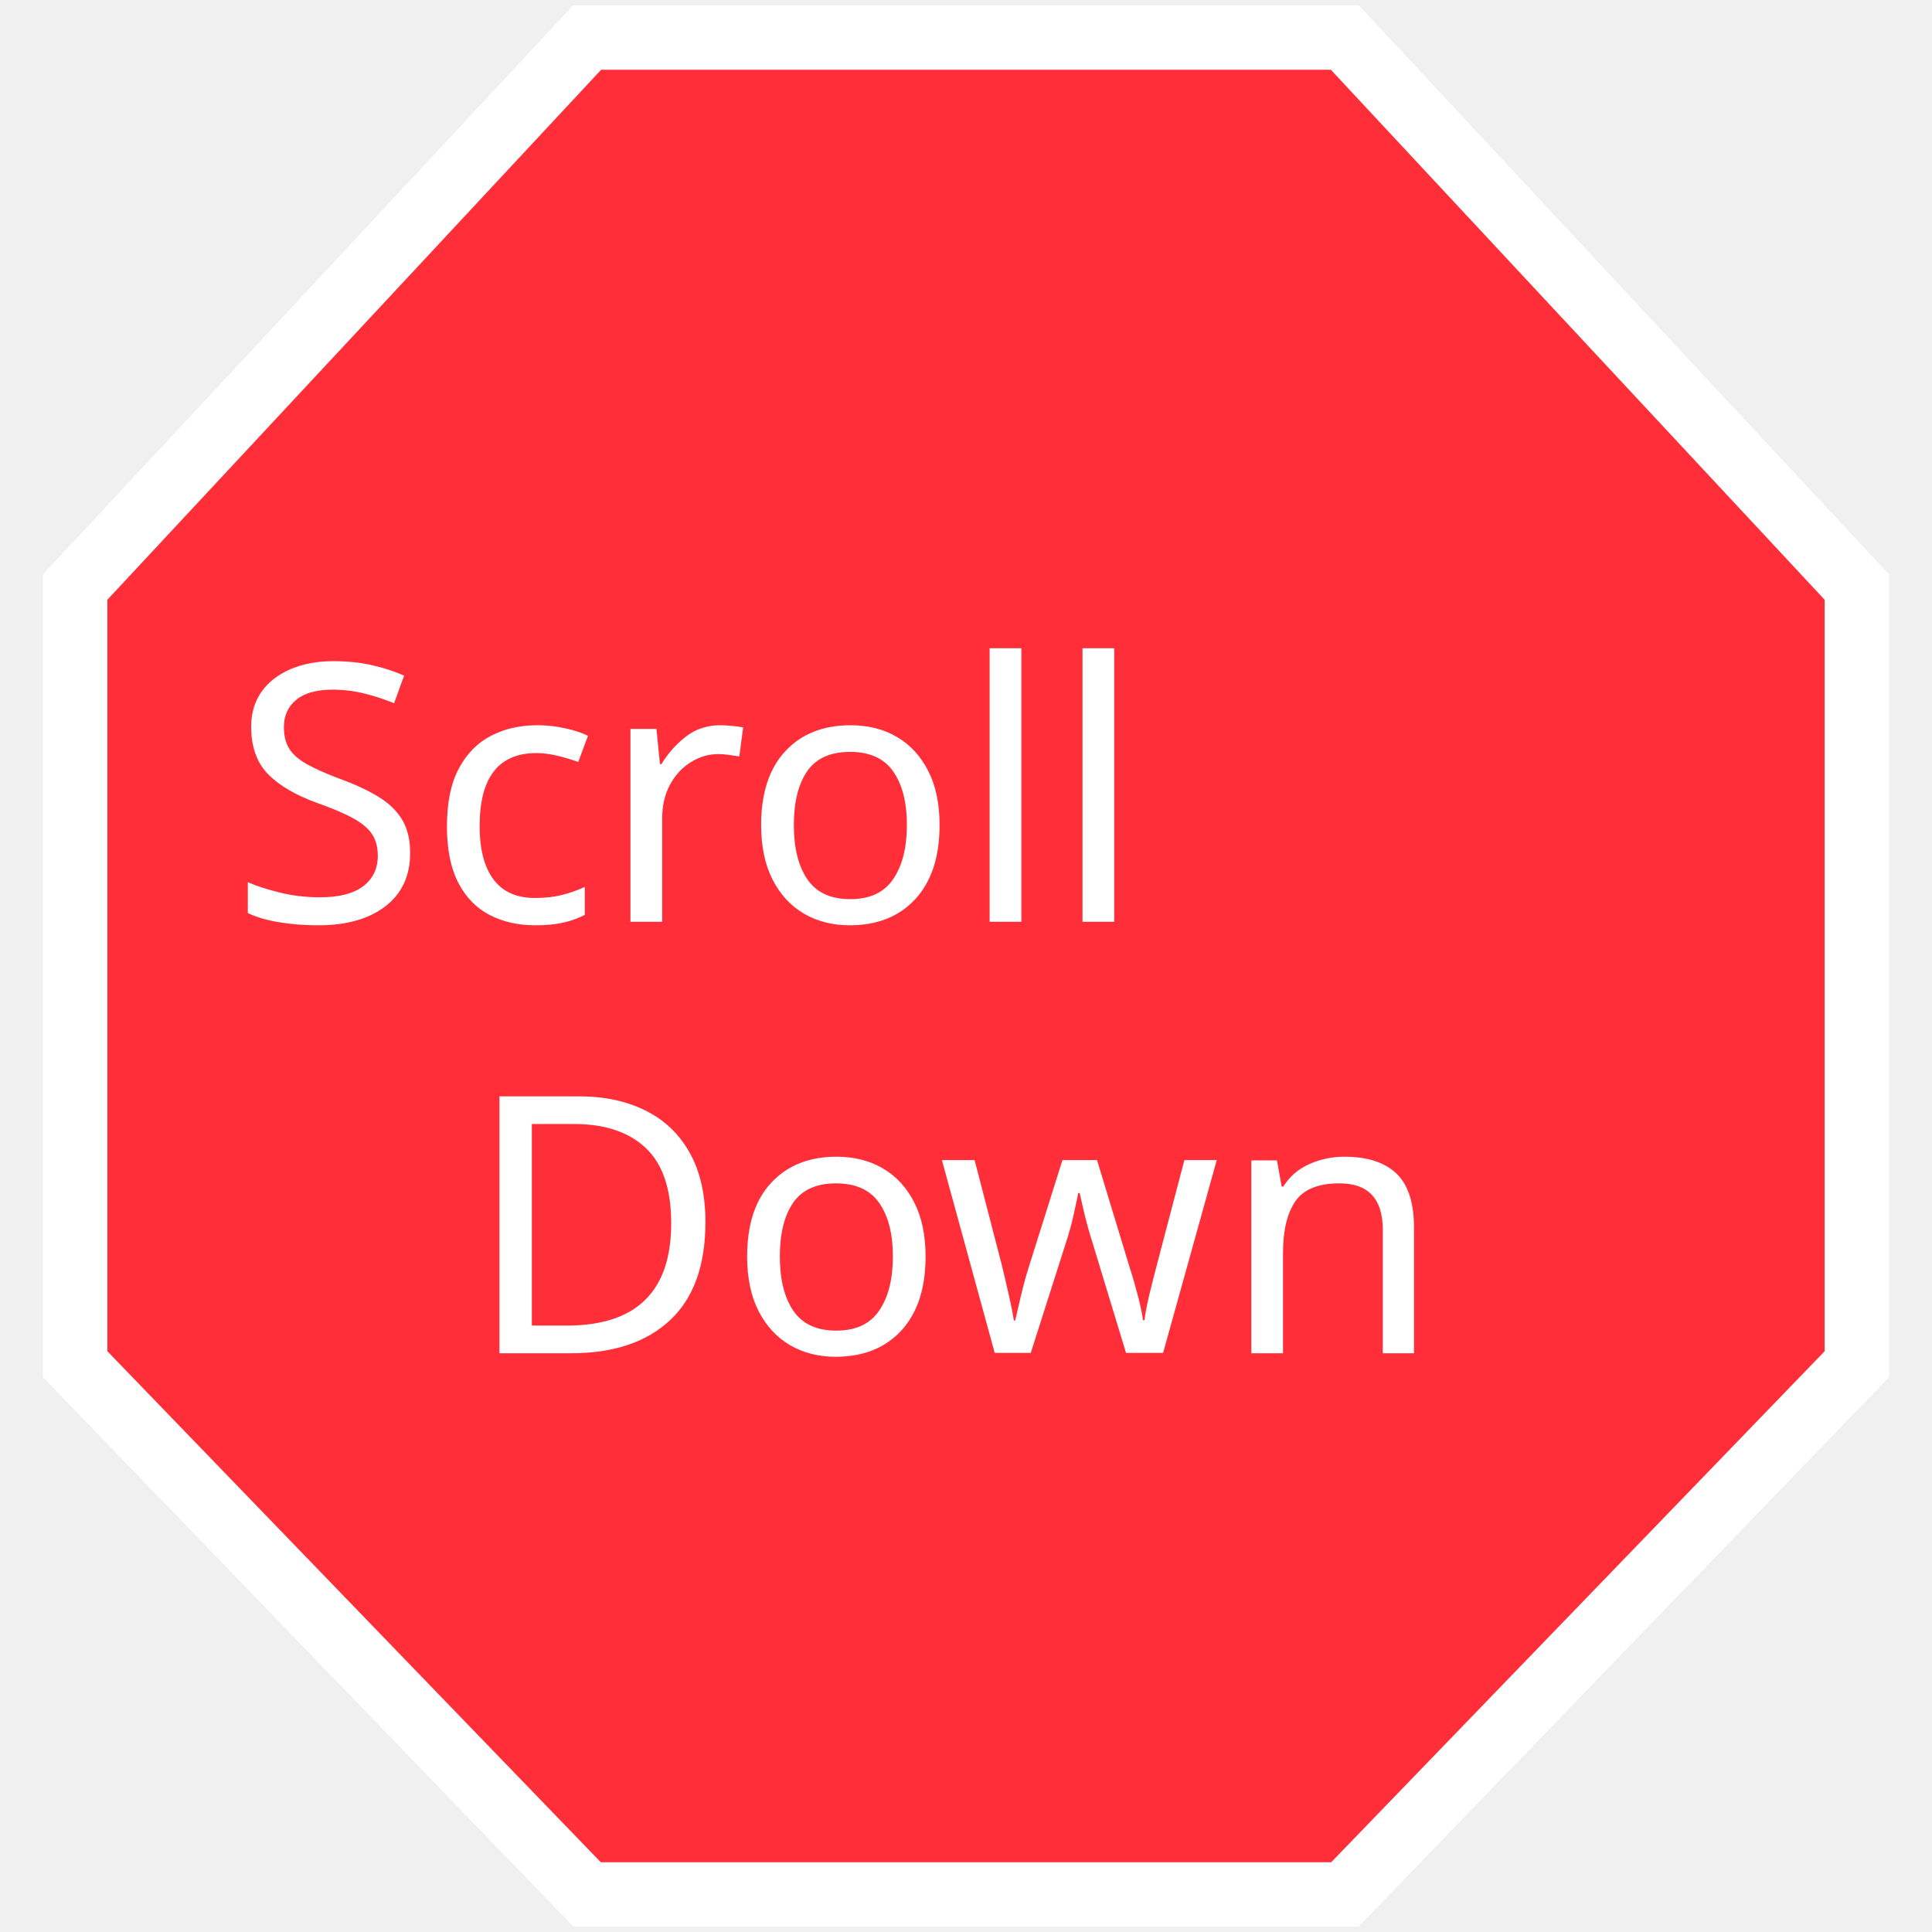
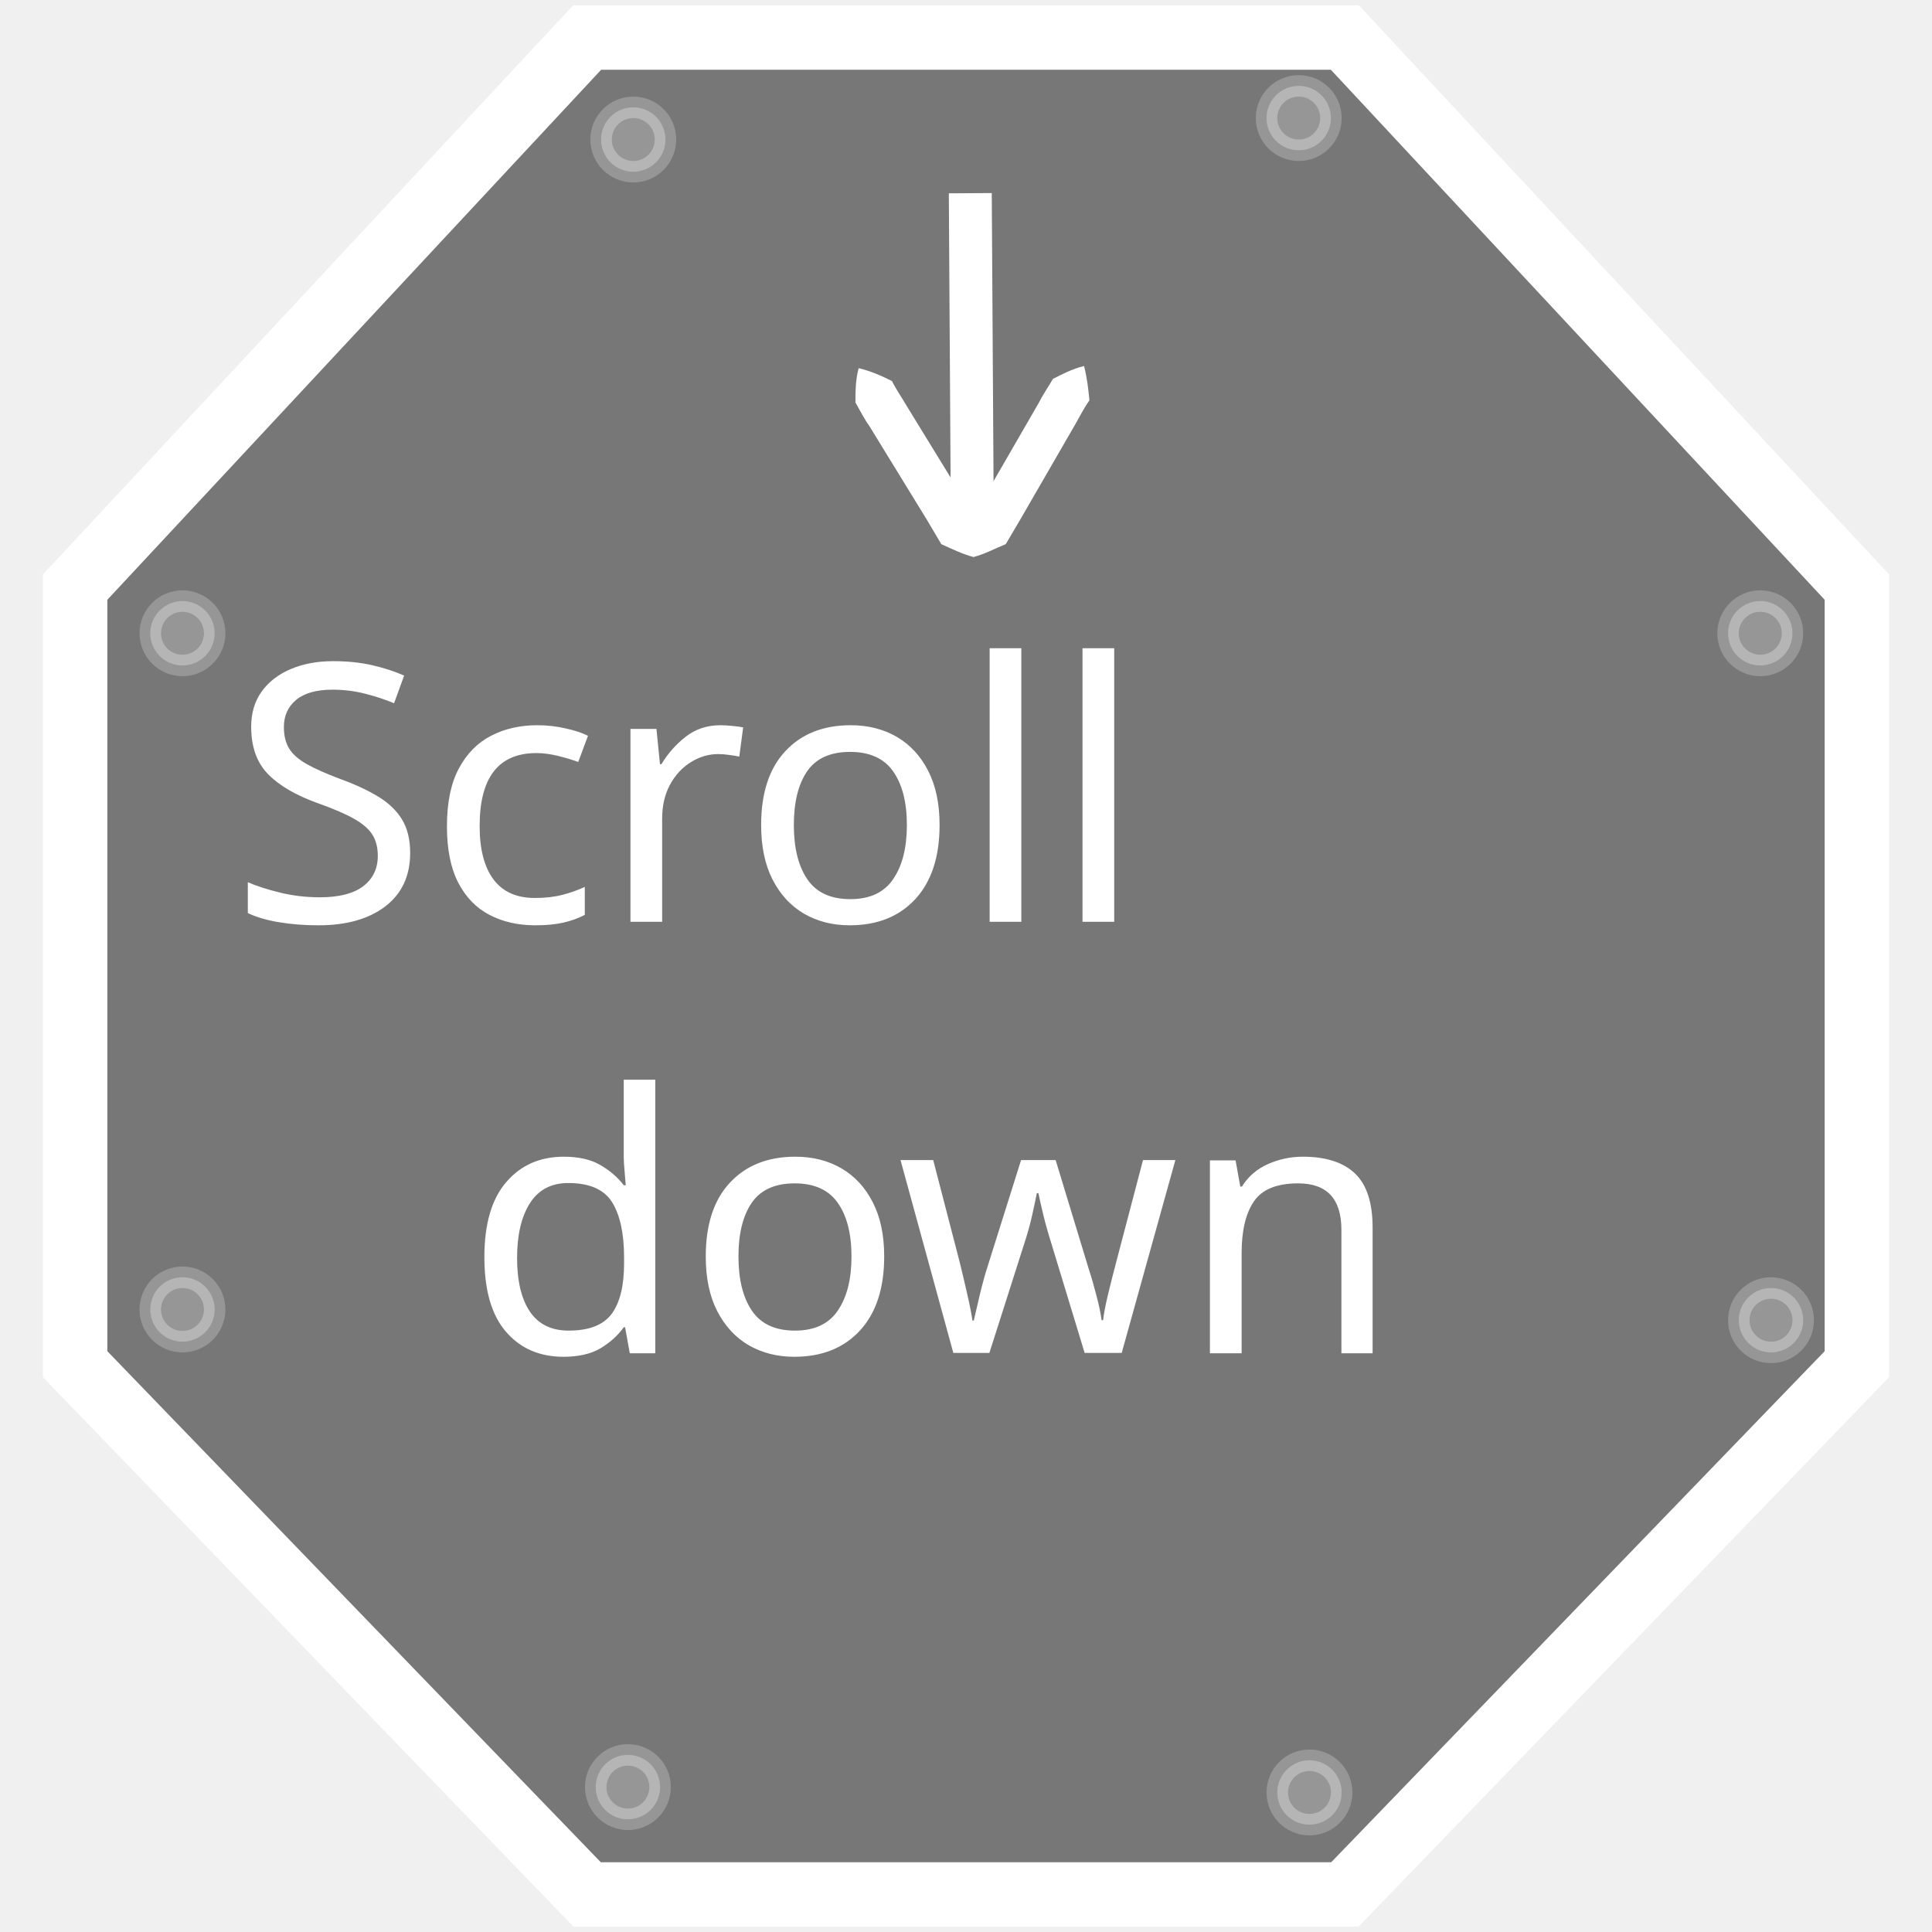
<svg xmlns="http://www.w3.org/2000/svg" version="1.1" id="Layer_1" x="0px" y="0px" viewBox="0 0 180 180" style="enable-background:new 0 0 180 180;" xml:space="preserve">
  <style type="text/css">
- 	.st0{fill:#FF2E39;stroke:#FFFFFF;stroke-width:6;stroke-miterlimit:10;}
+ 	.st0{fill:#777777;stroke:#FFFFFF;stroke-width:6;stroke-miterlimit:10;}
	.st1{fill:#FFFFFF;}
	.st2{font-family:'Bungee-Regular';}
	.st3{font-size:33.533px;}
+ 	.st4{fill:none;stroke:#FFFFFF;stroke-width:4;stroke-miterlimit:10;}
+ 	.st5{fill:#B5B5B5;stroke:#969696;stroke-miterlimit:10;}
+ 	.st6{fill:#969696;}
</style>
  <g>
    <polygon class="st0" points="125.3,3.5 90,3.5 54.7,3.5 7,54.7 7,127.1 54.7,176.5 90,176.5 125.3,176.5 173,127.1 173,54.7  " />
    <text transform="matrix(1 0 0 1 21.3862 85.8804)">
      <tspan x="0" y="0" class="st1 st2 st3">Scroll </tspan>
-       <tspan x="21.9" y="40.2" class="st1 st2 st3">Down</tspan>
+       <tspan x="21.9" y="40.2" class="st1 st2 st3">down</tspan>
    </text>
  </g>
+   <g>
+     <g>
+       <path class="st1" d="M101,34.1c0.3,1.2,0.4,2.2,0.5,3.2c-0.5,0.7-0.9,1.5-1.3,2.2l-2.6,4.5L95,48.5l-1.3,2.2c-1,0.4-1.9,0.9-3,1.2    c-0.3-1.1-0.3-2.2-0.4-3.2l1.3-2.2l2.6-4.5l2.6-4.5c0.4-0.8,0.9-1.5,1.3-2.2C98.9,34.9,99.8,34.4,101,34.1z" />
+     </g>
+     <g>
+       <path class="st1" d="M80,34.3c1.2,0.3,2.1,0.7,3.1,1.2c0.4,0.8,0.9,1.5,1.3,2.2l2.7,4.4l2.7,4.4l1.3,2.2c-0.1,1.1-0.1,2.1-0.4,3.2    c-1.1-0.3-2.1-0.8-3-1.2l-1.3-2.2l-2.7-4.4l-2.7-4.4c-0.5-0.7-0.9-1.5-1.3-2.2C79.7,36.5,79.7,35.4,80,34.3z" />
+     </g>
+     <line class="st4" x1="90.6" y1="50.4" x2="90.4" y2="18" />
+   </g>
+   <g>
+     <circle class="st5" cx="58.5" cy="166.5" r="3.5" />
+     <circle class="st6" cx="58.5" cy="166.5" r="2" />
+   </g>
+   <g>
+     <circle class="st5" cx="122" cy="167" r="3.5" />
+     <circle class="st6" cx="122" cy="167" r="2" />
+   </g>
+   <g>
+     <circle class="st5" cx="17" cy="122" r="3.5" />
+     <circle class="st6" cx="17" cy="122" r="2" />
+   </g>
+   <g>
+     <circle class="st5" cx="17" cy="59" r="3.5" />
+     <circle class="st6" cx="17" cy="59" r="2" />
+   </g>
+   <g>
+     <circle class="st5" cx="59" cy="13" r="3.5" />
+     <circle class="st6" cx="59" cy="13" r="2" />
+   </g>
+   <g>
+     <circle class="st5" cx="121" cy="11" r="3.5" />
+     <circle class="st6" cx="121" cy="11" r="2" />
+   </g>
+   <g>
+     <circle class="st5" cx="164" cy="59" r="3.5" />
+     <circle class="st6" cx="164" cy="59" r="2" />
+   </g>
+   <g>
+     <circle class="st5" cx="165" cy="123" r="3.5" />
+     <circle class="st6" cx="165" cy="123" r="2" />
+   </g>
</svg>
